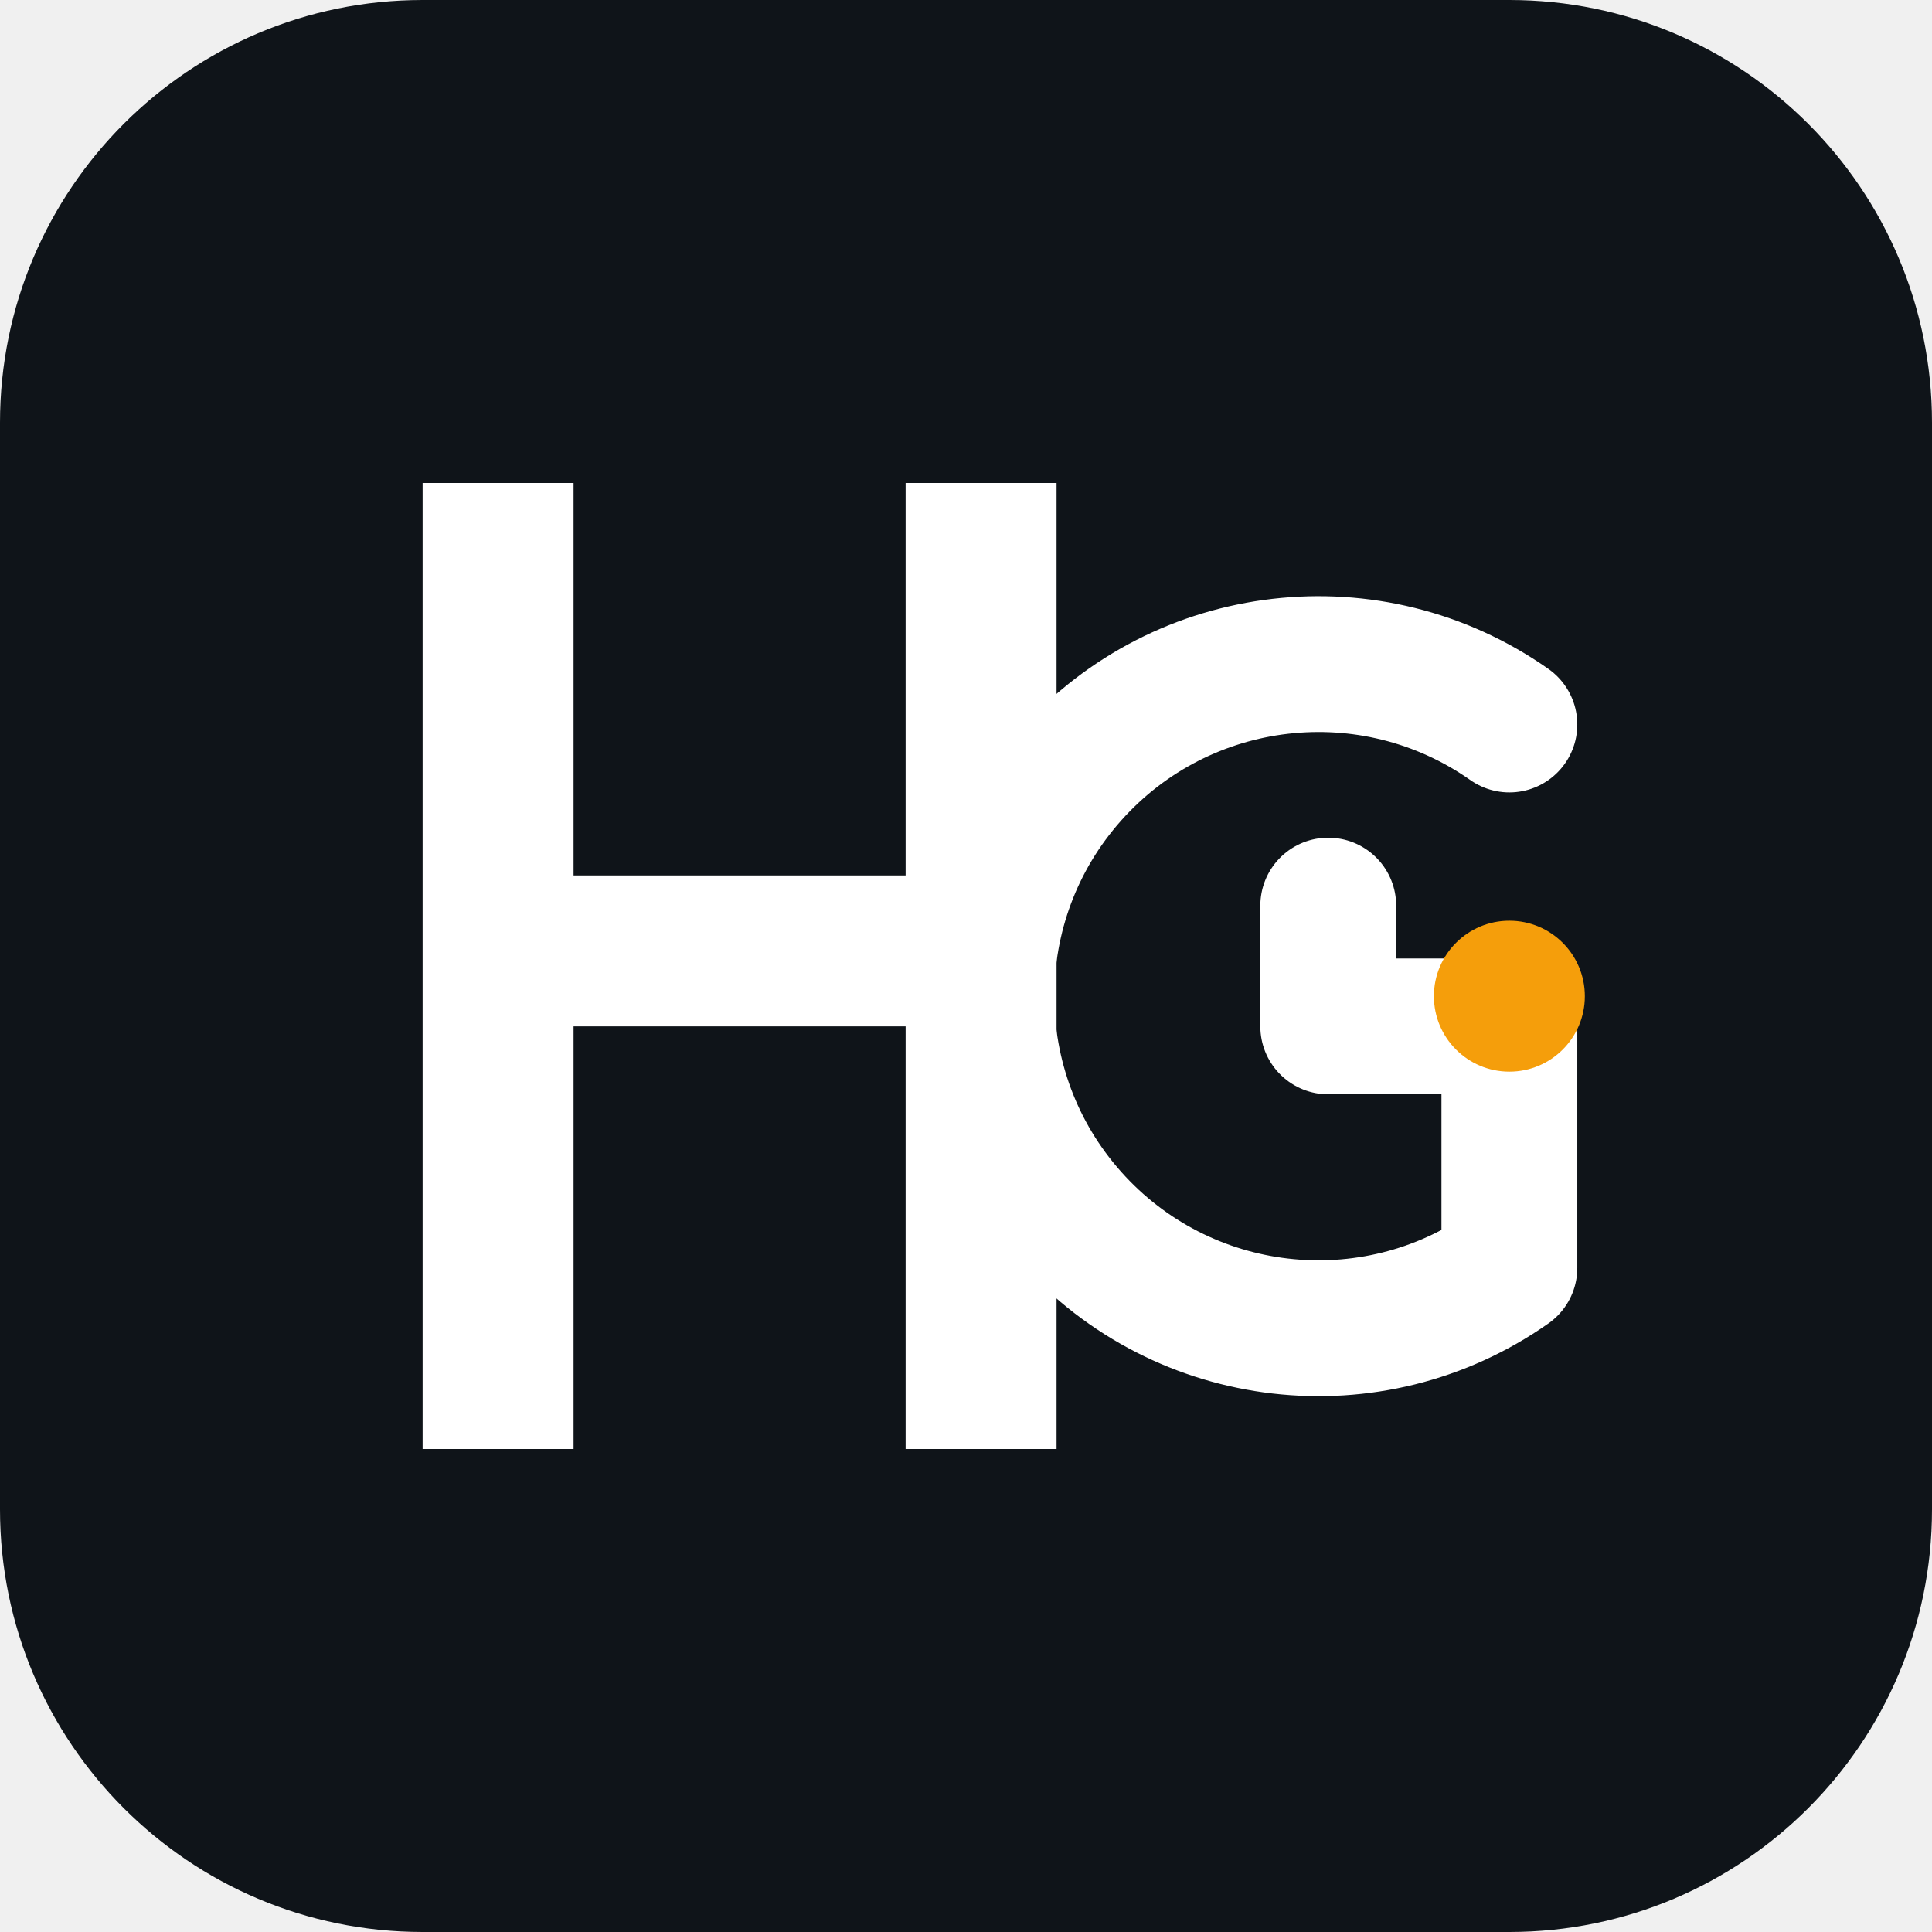
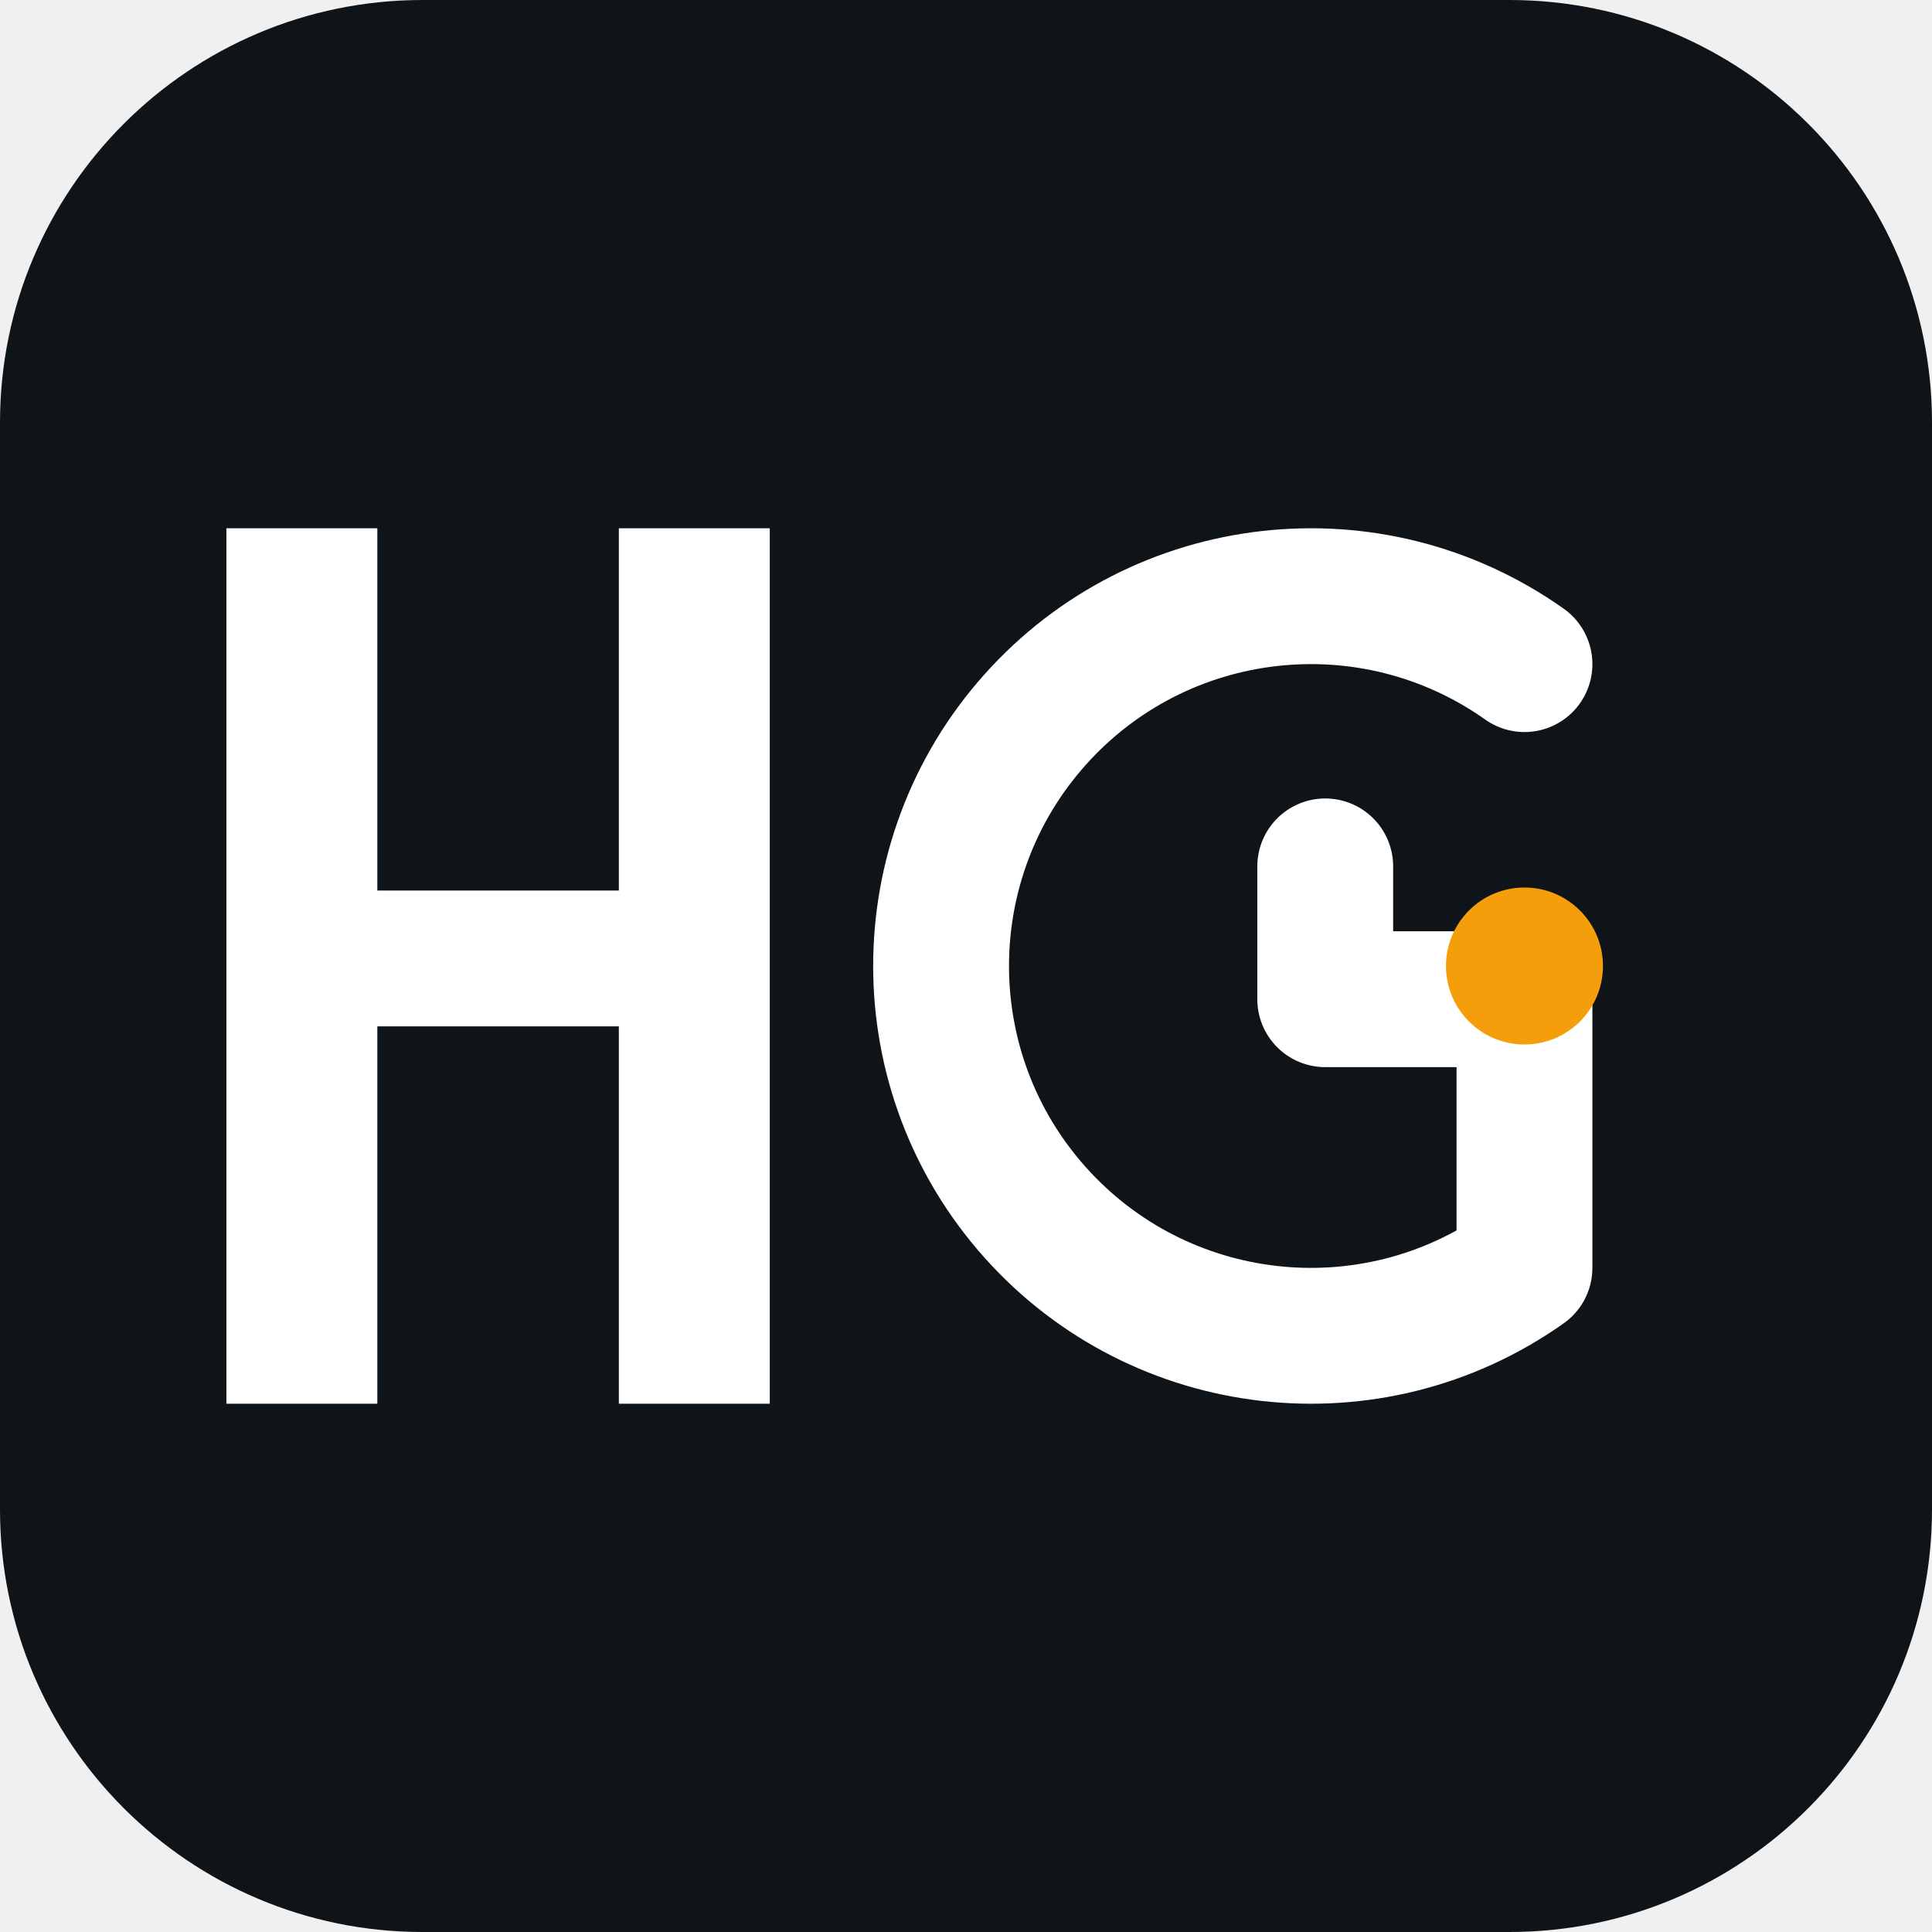
<svg xmlns="http://www.w3.org/2000/svg" viewBox="0 0 64 64" role="img" aria-label="HULO Global">
  <rect width="64" height="64" rx="14" fill="#0f1419" />
-   <path d="M14 16 h5 v13 h11 v-13 h5 v32 h-5 v-14 h-11 v14 h-5 z" fill="#ffffff" />
-   <path d="M50 24            A11 11 0 1 0 50 42            L50 34            L44 34            L44 30" fill="none" stroke="#ffffff" stroke-width="4.5" stroke-linecap="round" stroke-linejoin="round" />
-   <circle cx="50" cy="33" r="2.5" fill="#f59e0b" />
+   <path d="M7.5 17.5 h5 v12 h8 v-12 h5 v29 h-5 v-12.5 h-8 v12.5 h-5 z" fill="#ffffff" />
+   <path d="M50.5 22 A12.25 12.25 0 1 0 50.5 42 L50.5 33.1 L43.9 33.1 L43.9 28.7" fill="none" stroke="#ffffff" stroke-width="4.5" stroke-linecap="round" stroke-linejoin="round" />
+   <circle cx="50.5" cy="32" r="2.6" fill="#f59e0b" />
</svg>
